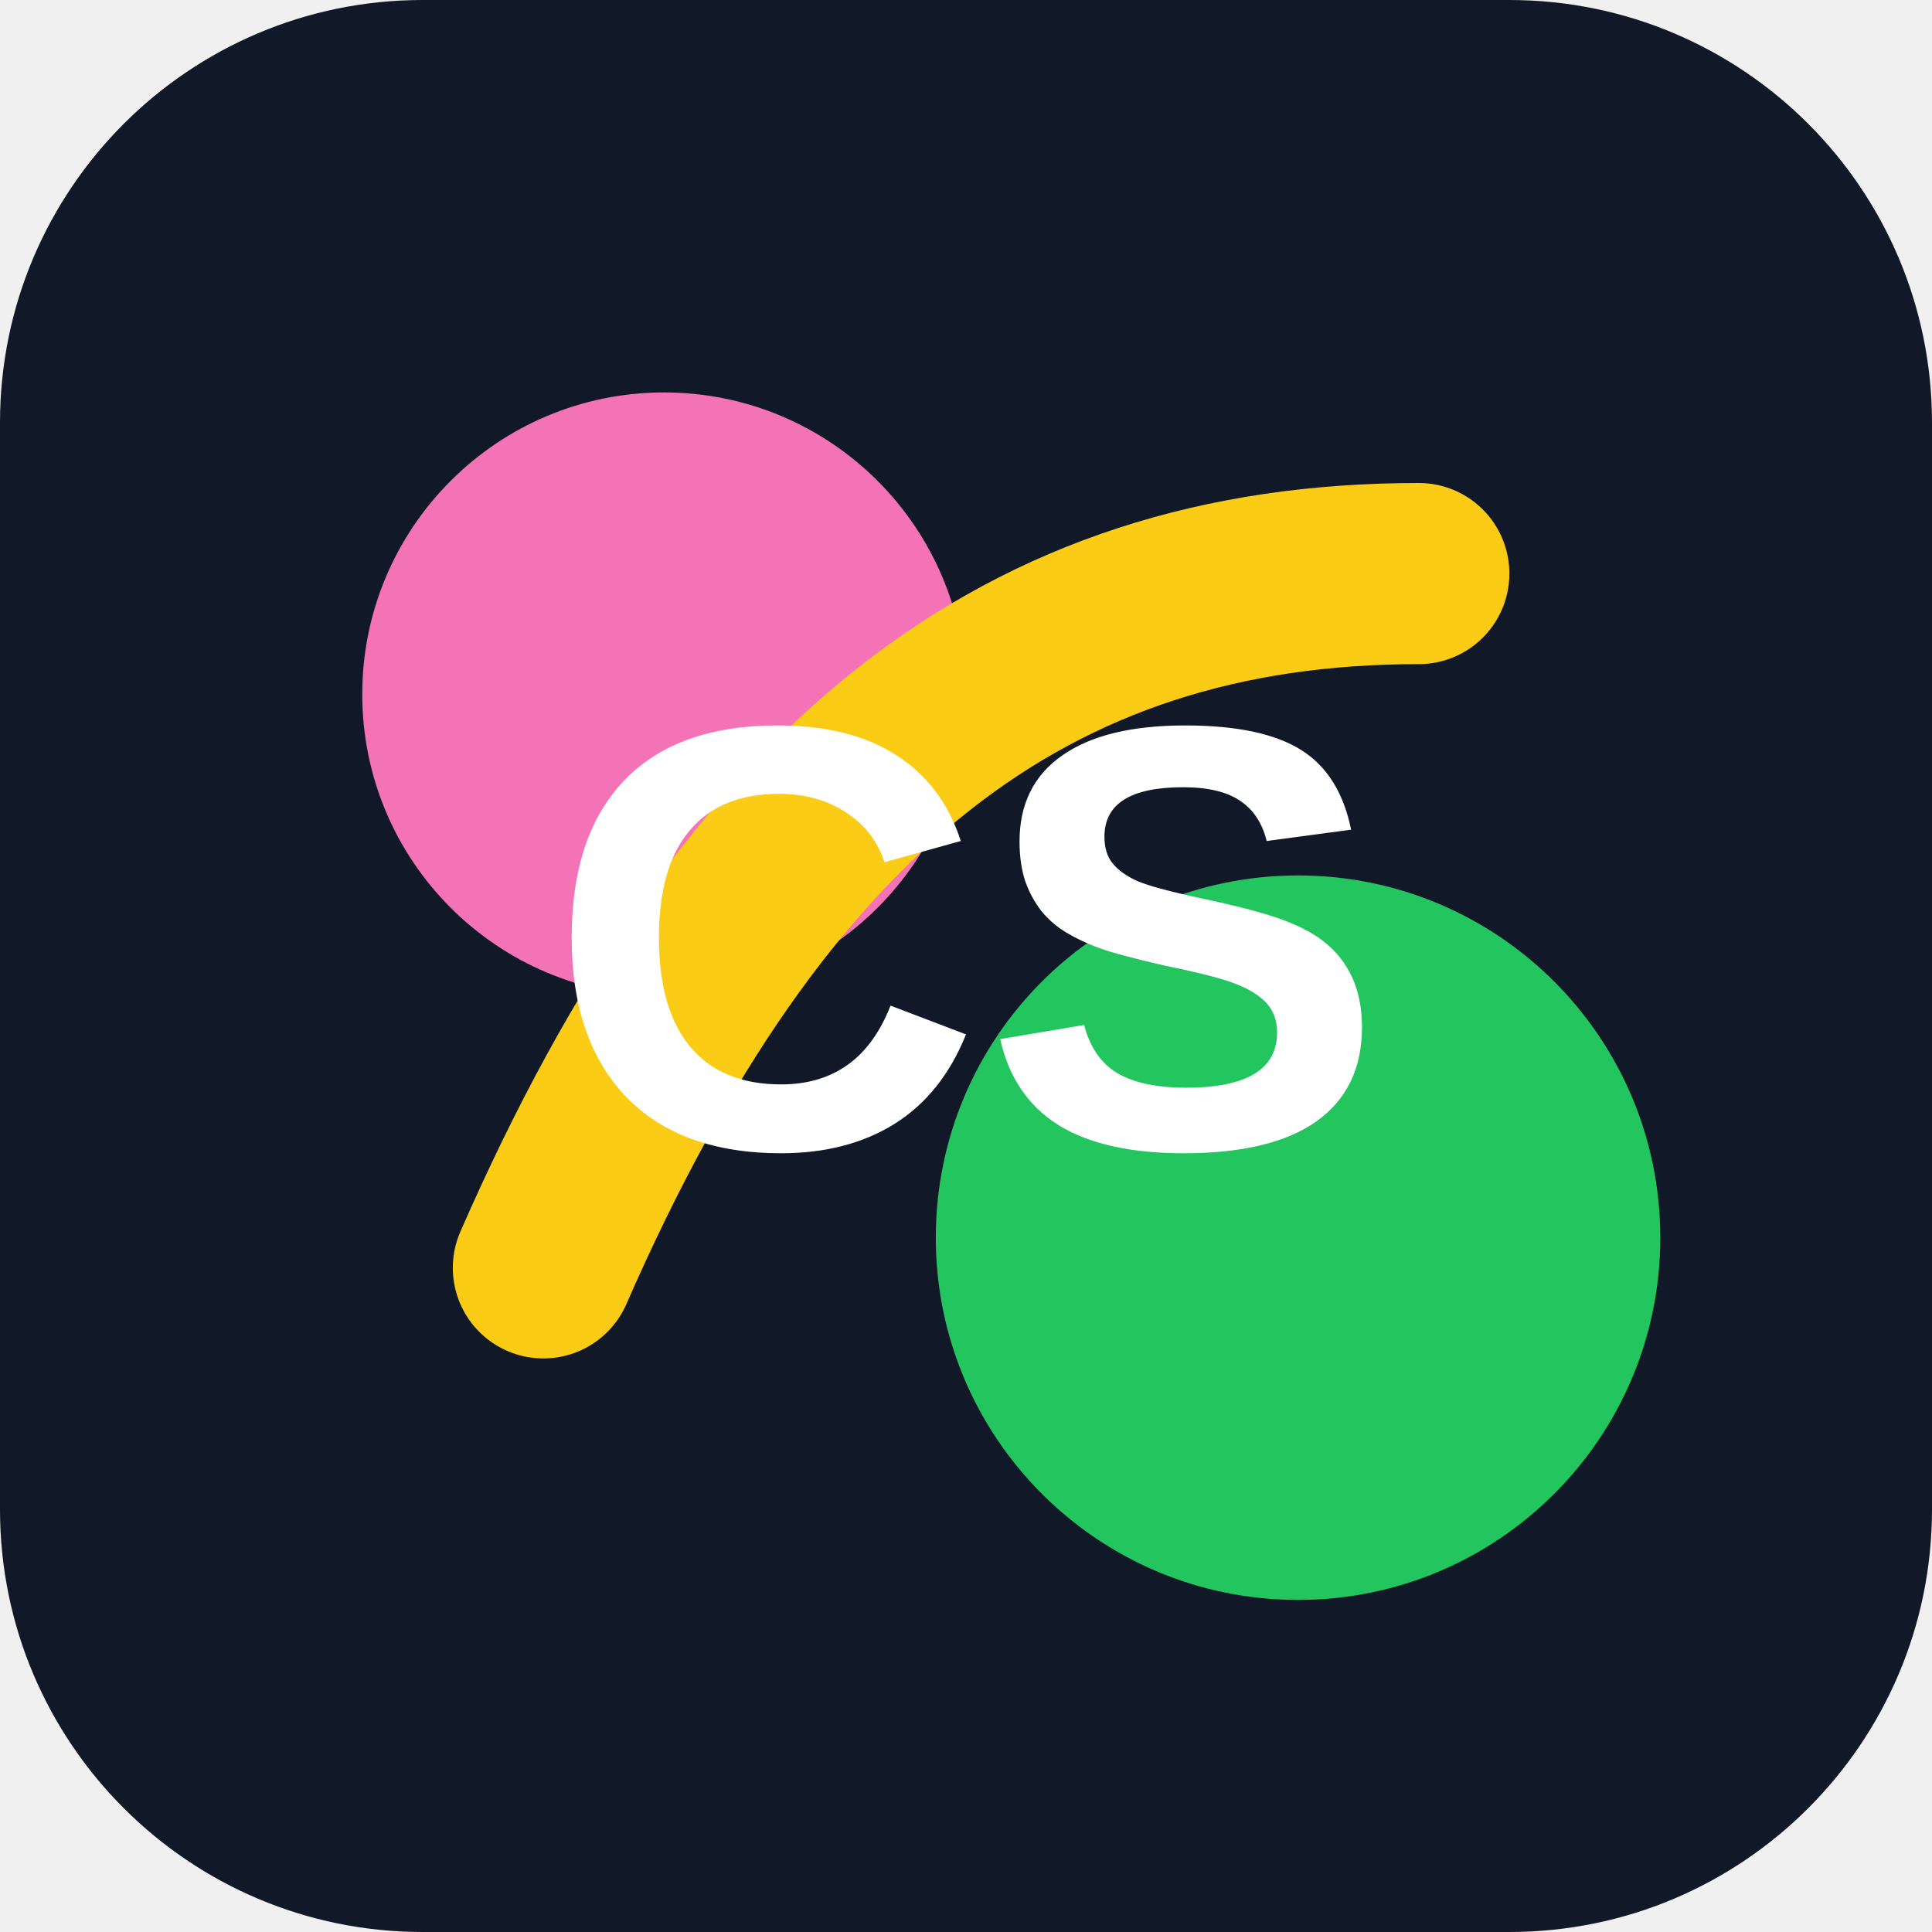
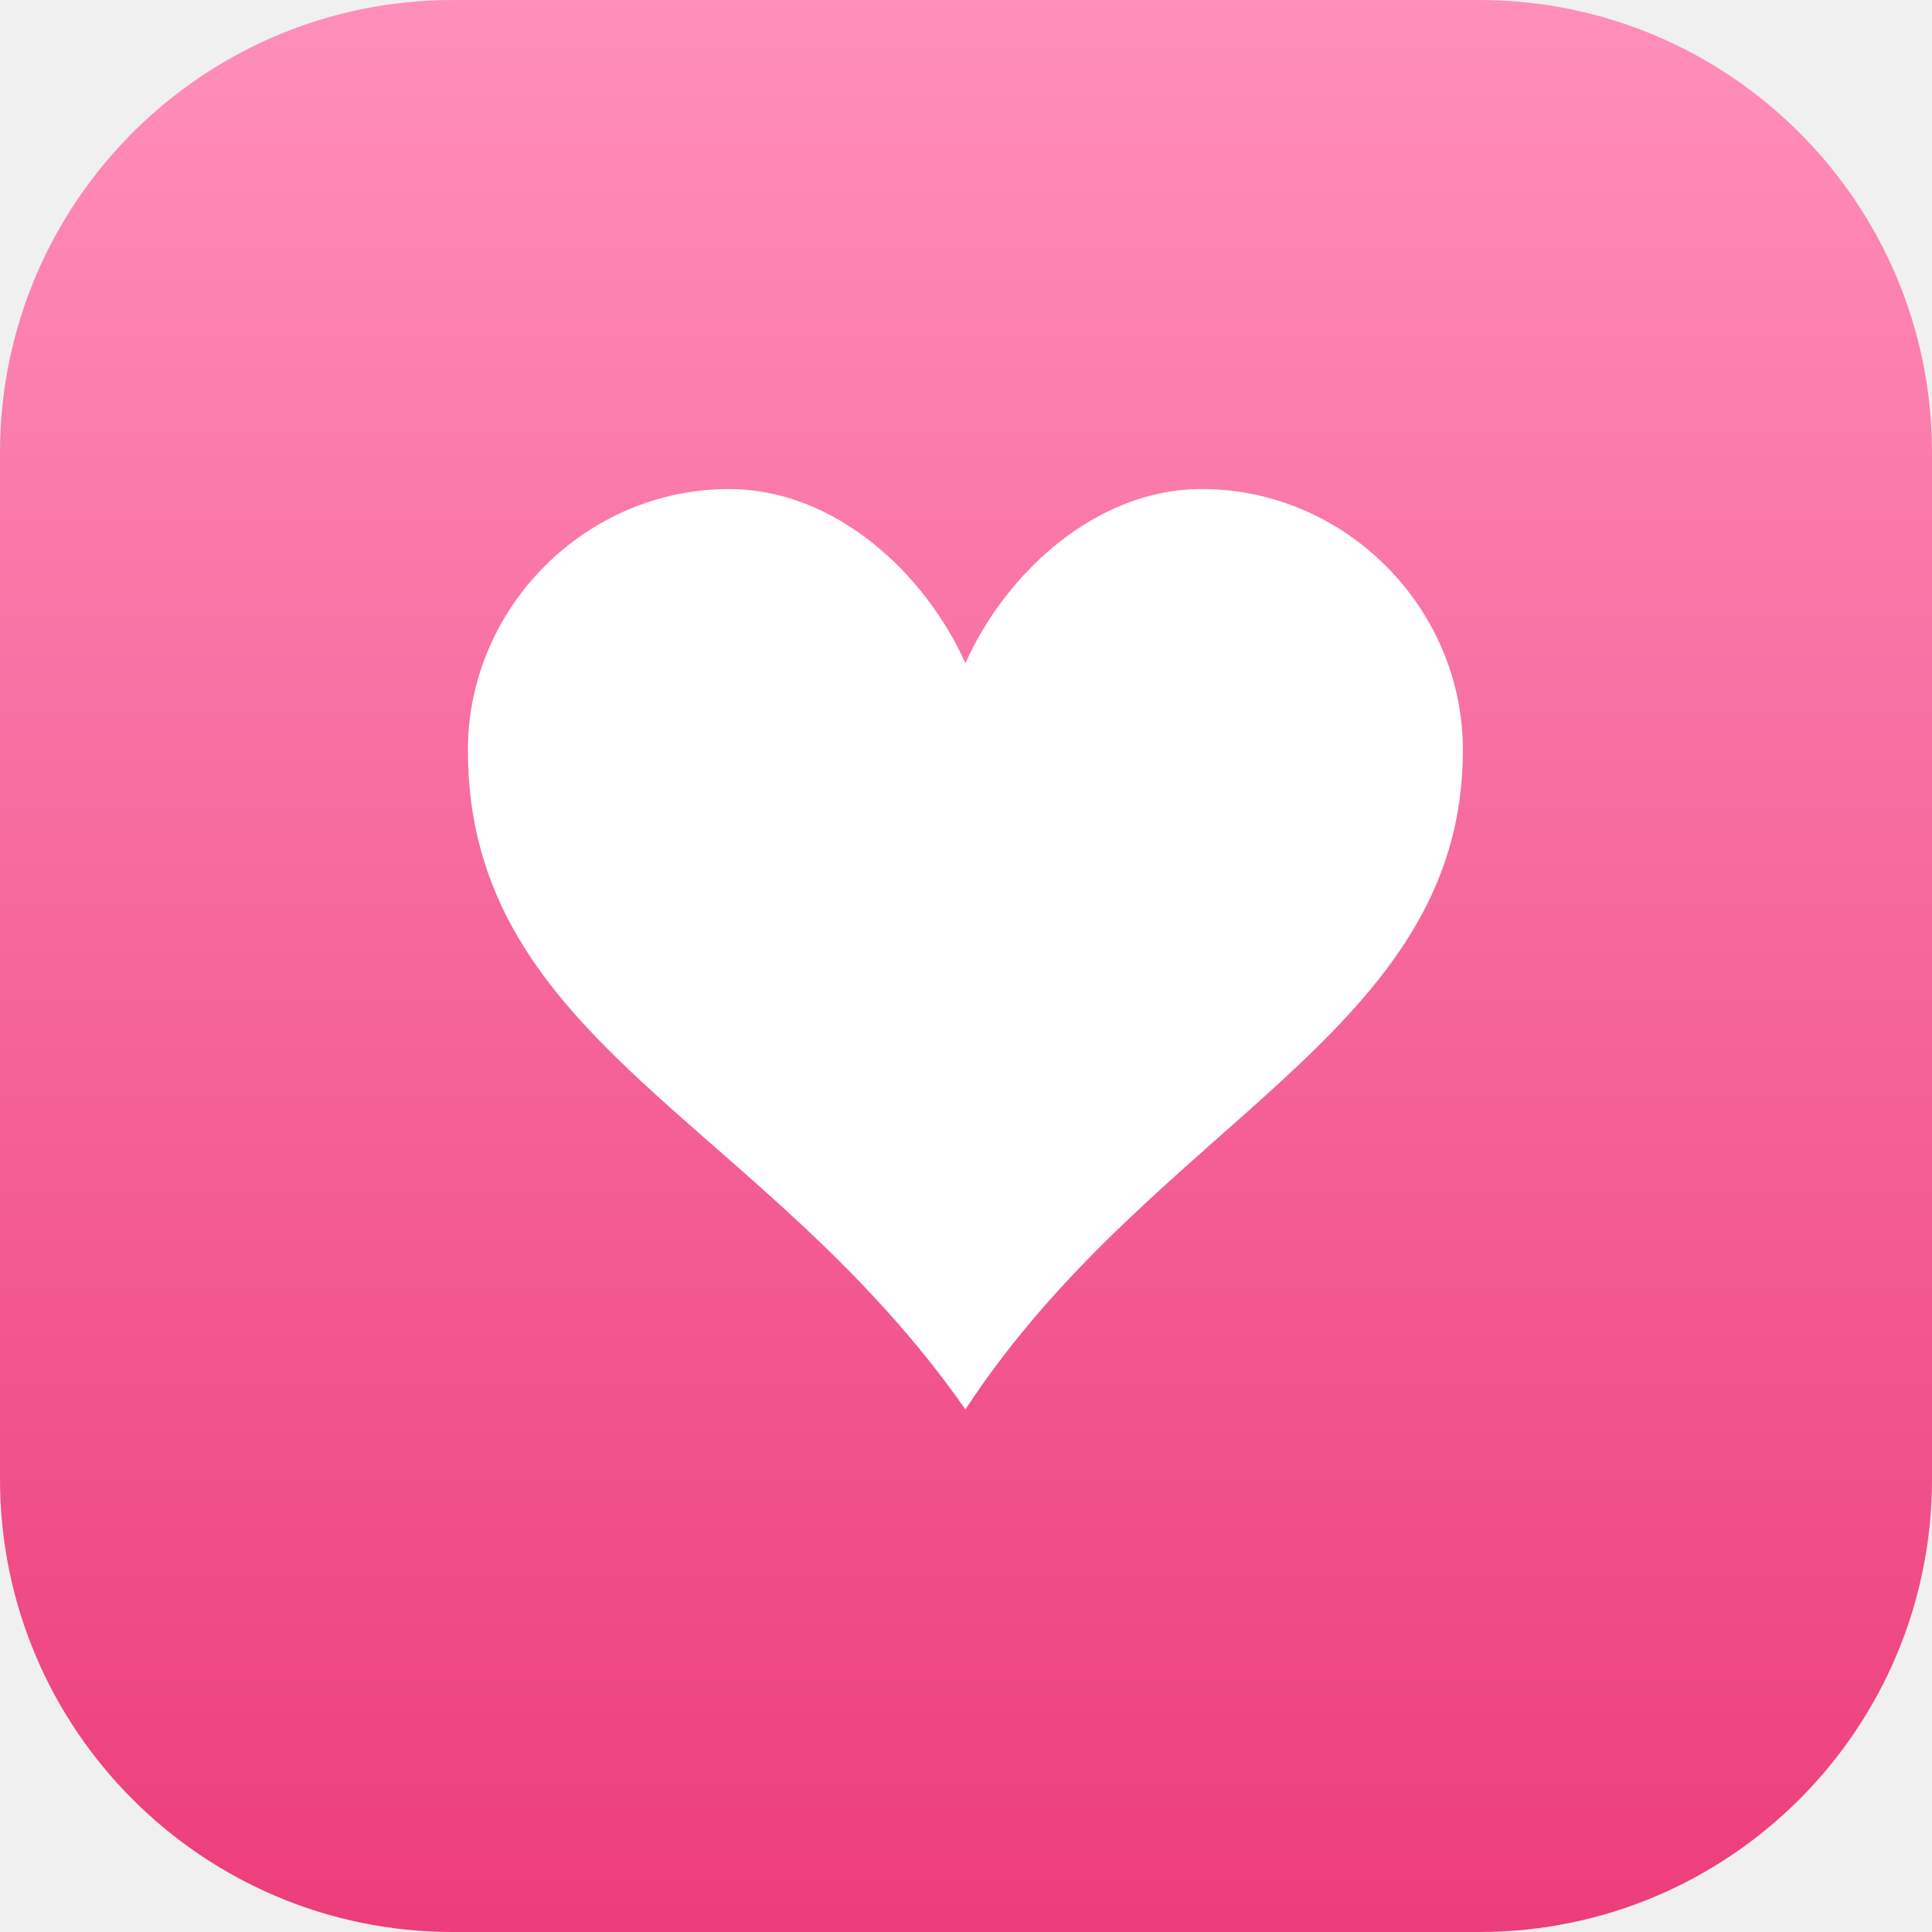
<svg xmlns="http://www.w3.org/2000/svg" viewBox="0 0 64 64">
-   <rect width="64" height="64" rx="14" fill="#111827" />
-   <circle cx="22" cy="23" r="10" fill="#f472b6" />
-   <circle cx="43" cy="41" r="12" fill="#22c55e" />
-   <path d="M18 42c7-16 16-23 29-23" fill="none" stroke="#facc15" stroke-width="6" stroke-linecap="round" />
-   <text x="32" y="38" text-anchor="middle" font-family="Arial, sans-serif" font-size="20" font-weight="700" fill="#ffffff">CS</text>
+   <defs>
+     <linearGradient id="g" x1="0" y1="0" x2="0" y2="1">
+       <stop offset="0" stop-color="#ff8fbb" />
+       <stop offset="1" stop-color="#ec3d7a" />
+     </linearGradient>
+   </defs>
+   <rect width="64" height="64" rx="15" fill="url(#g)" />
+   <g transform="translate(15.5 16.2) scale(1.03)">
+     <path d="M23.6,0c-3.4,0-6.3,2.7-7.6,5.6C14.7,2.7,11.8,0,8.4,0C3.8,0,0,3.8,0,8.4              c0,9.4,9.5,11.9,16,21.2c6.1-9.3,16-12.1,16-21.2C32,3.8,28.2,0,23.6,0z" fill="#ffffff" />
+   </g>
</svg>
